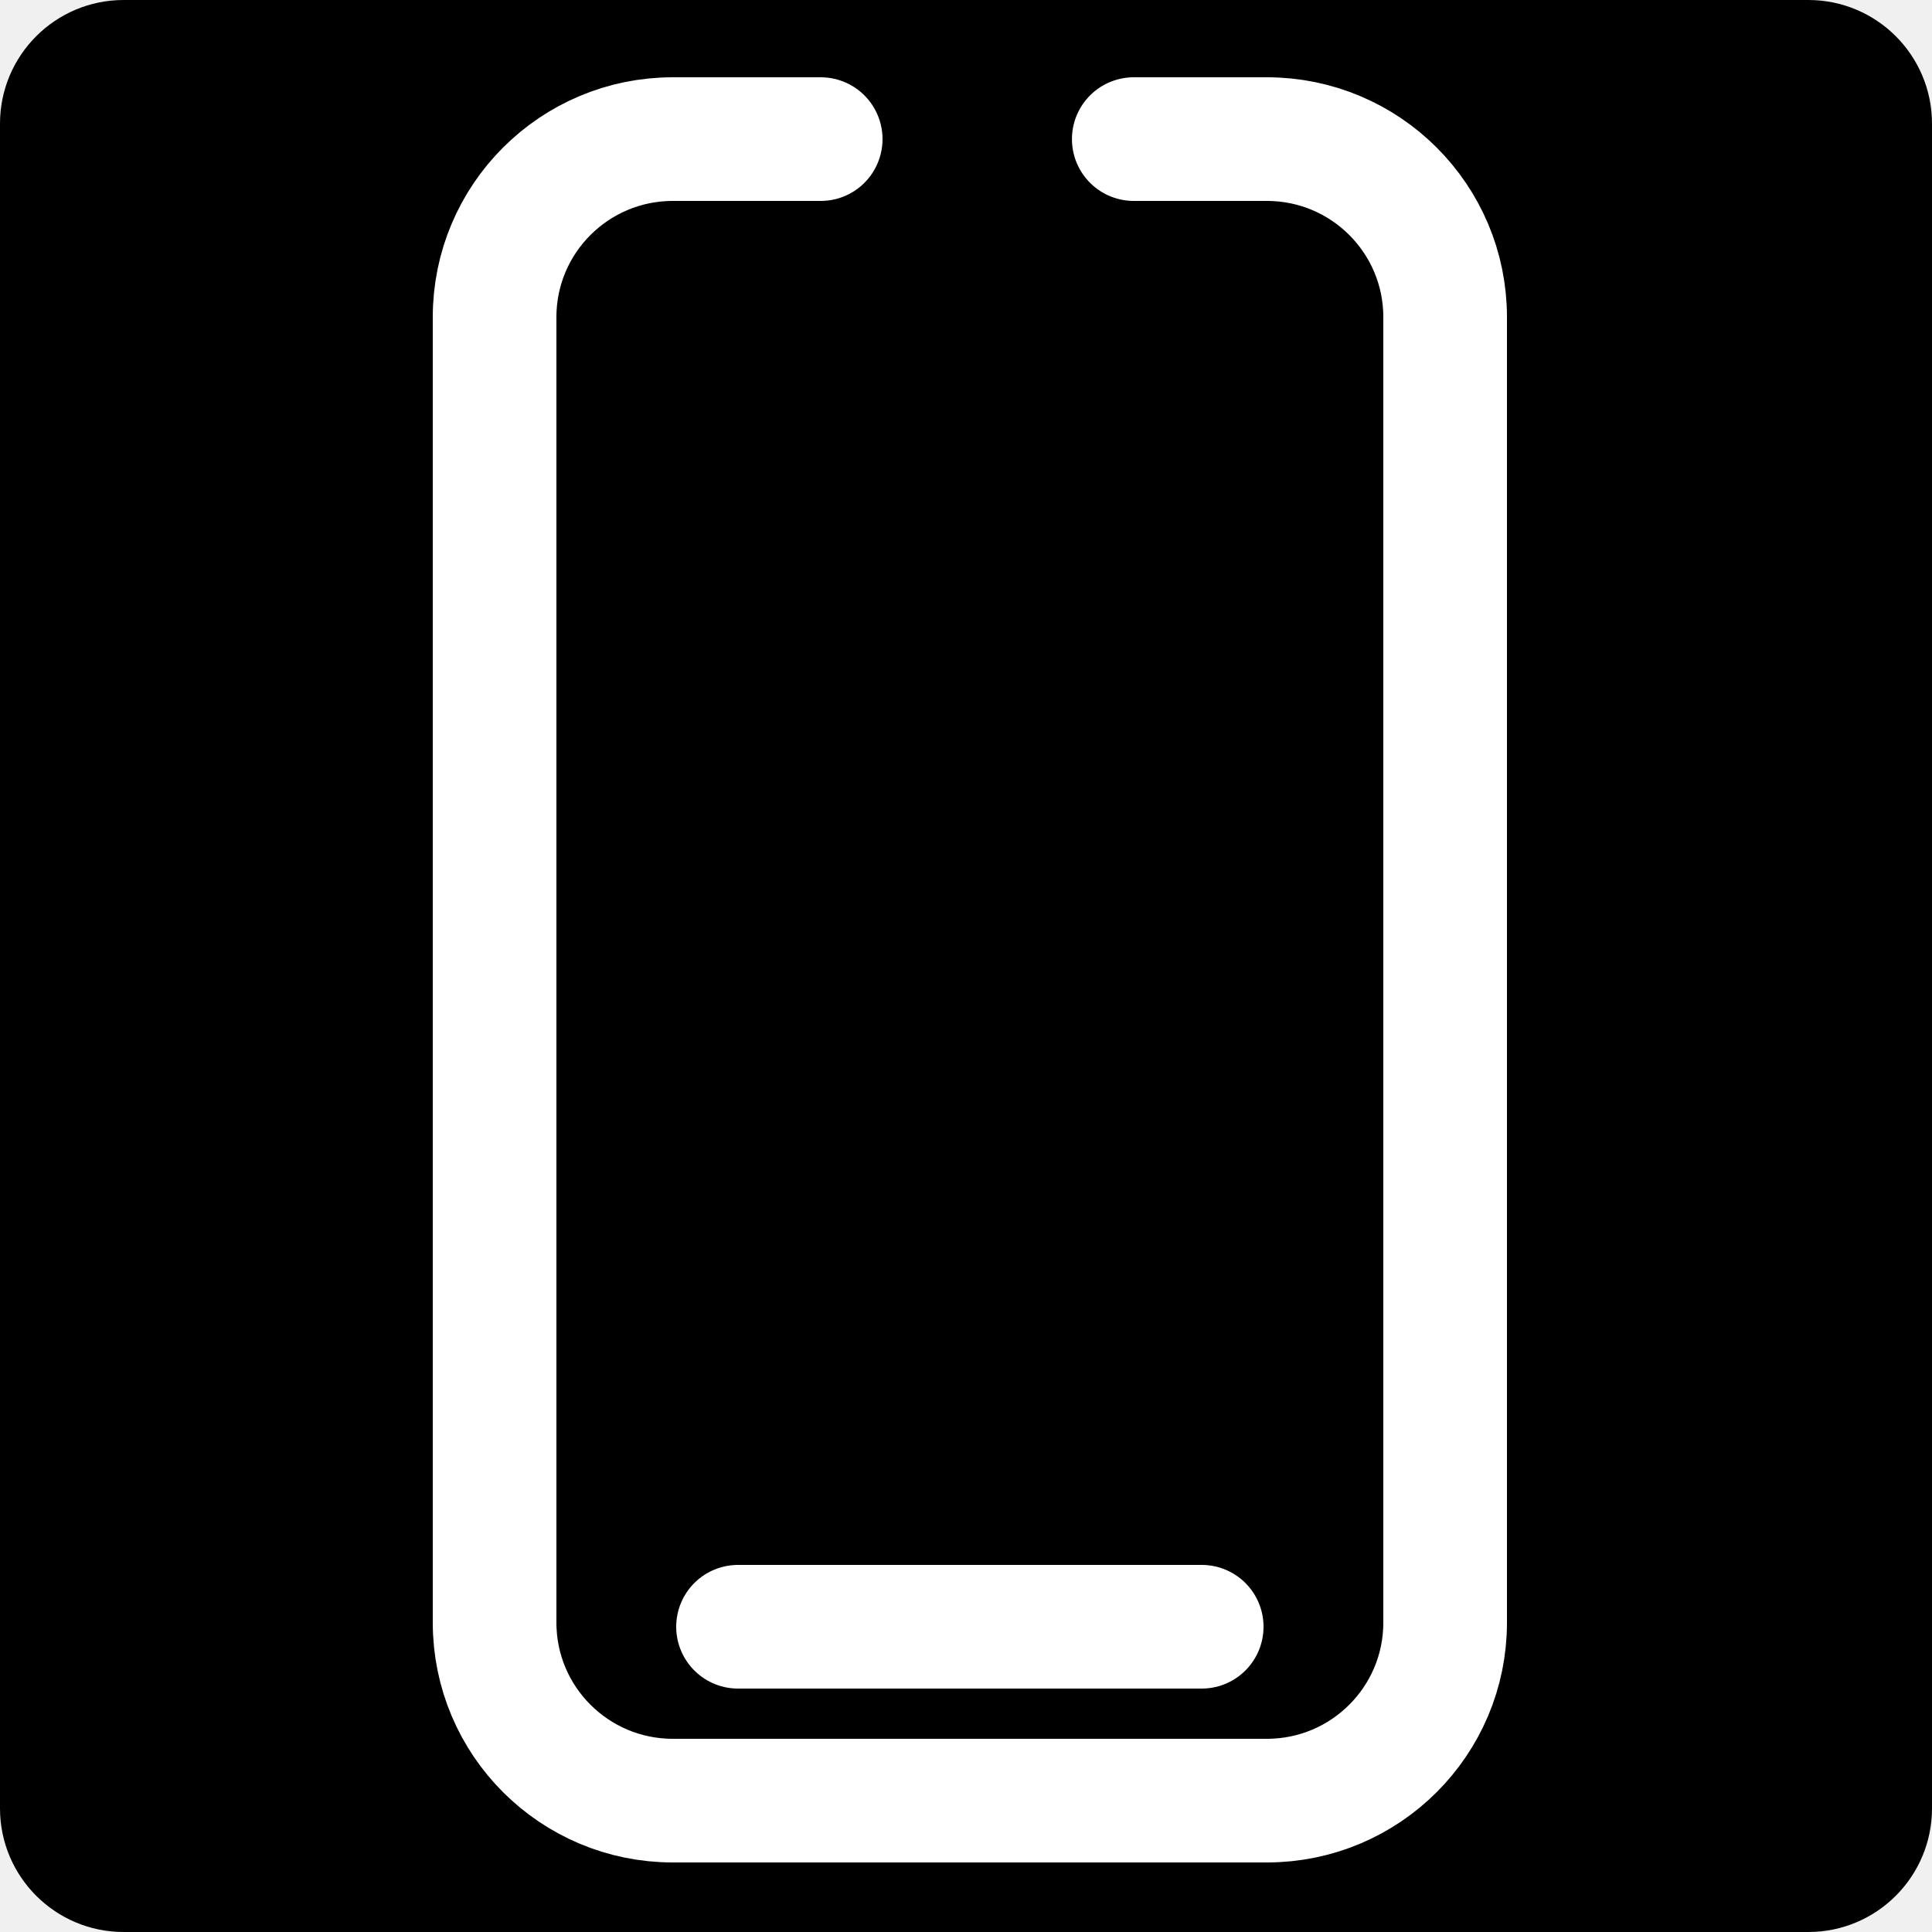
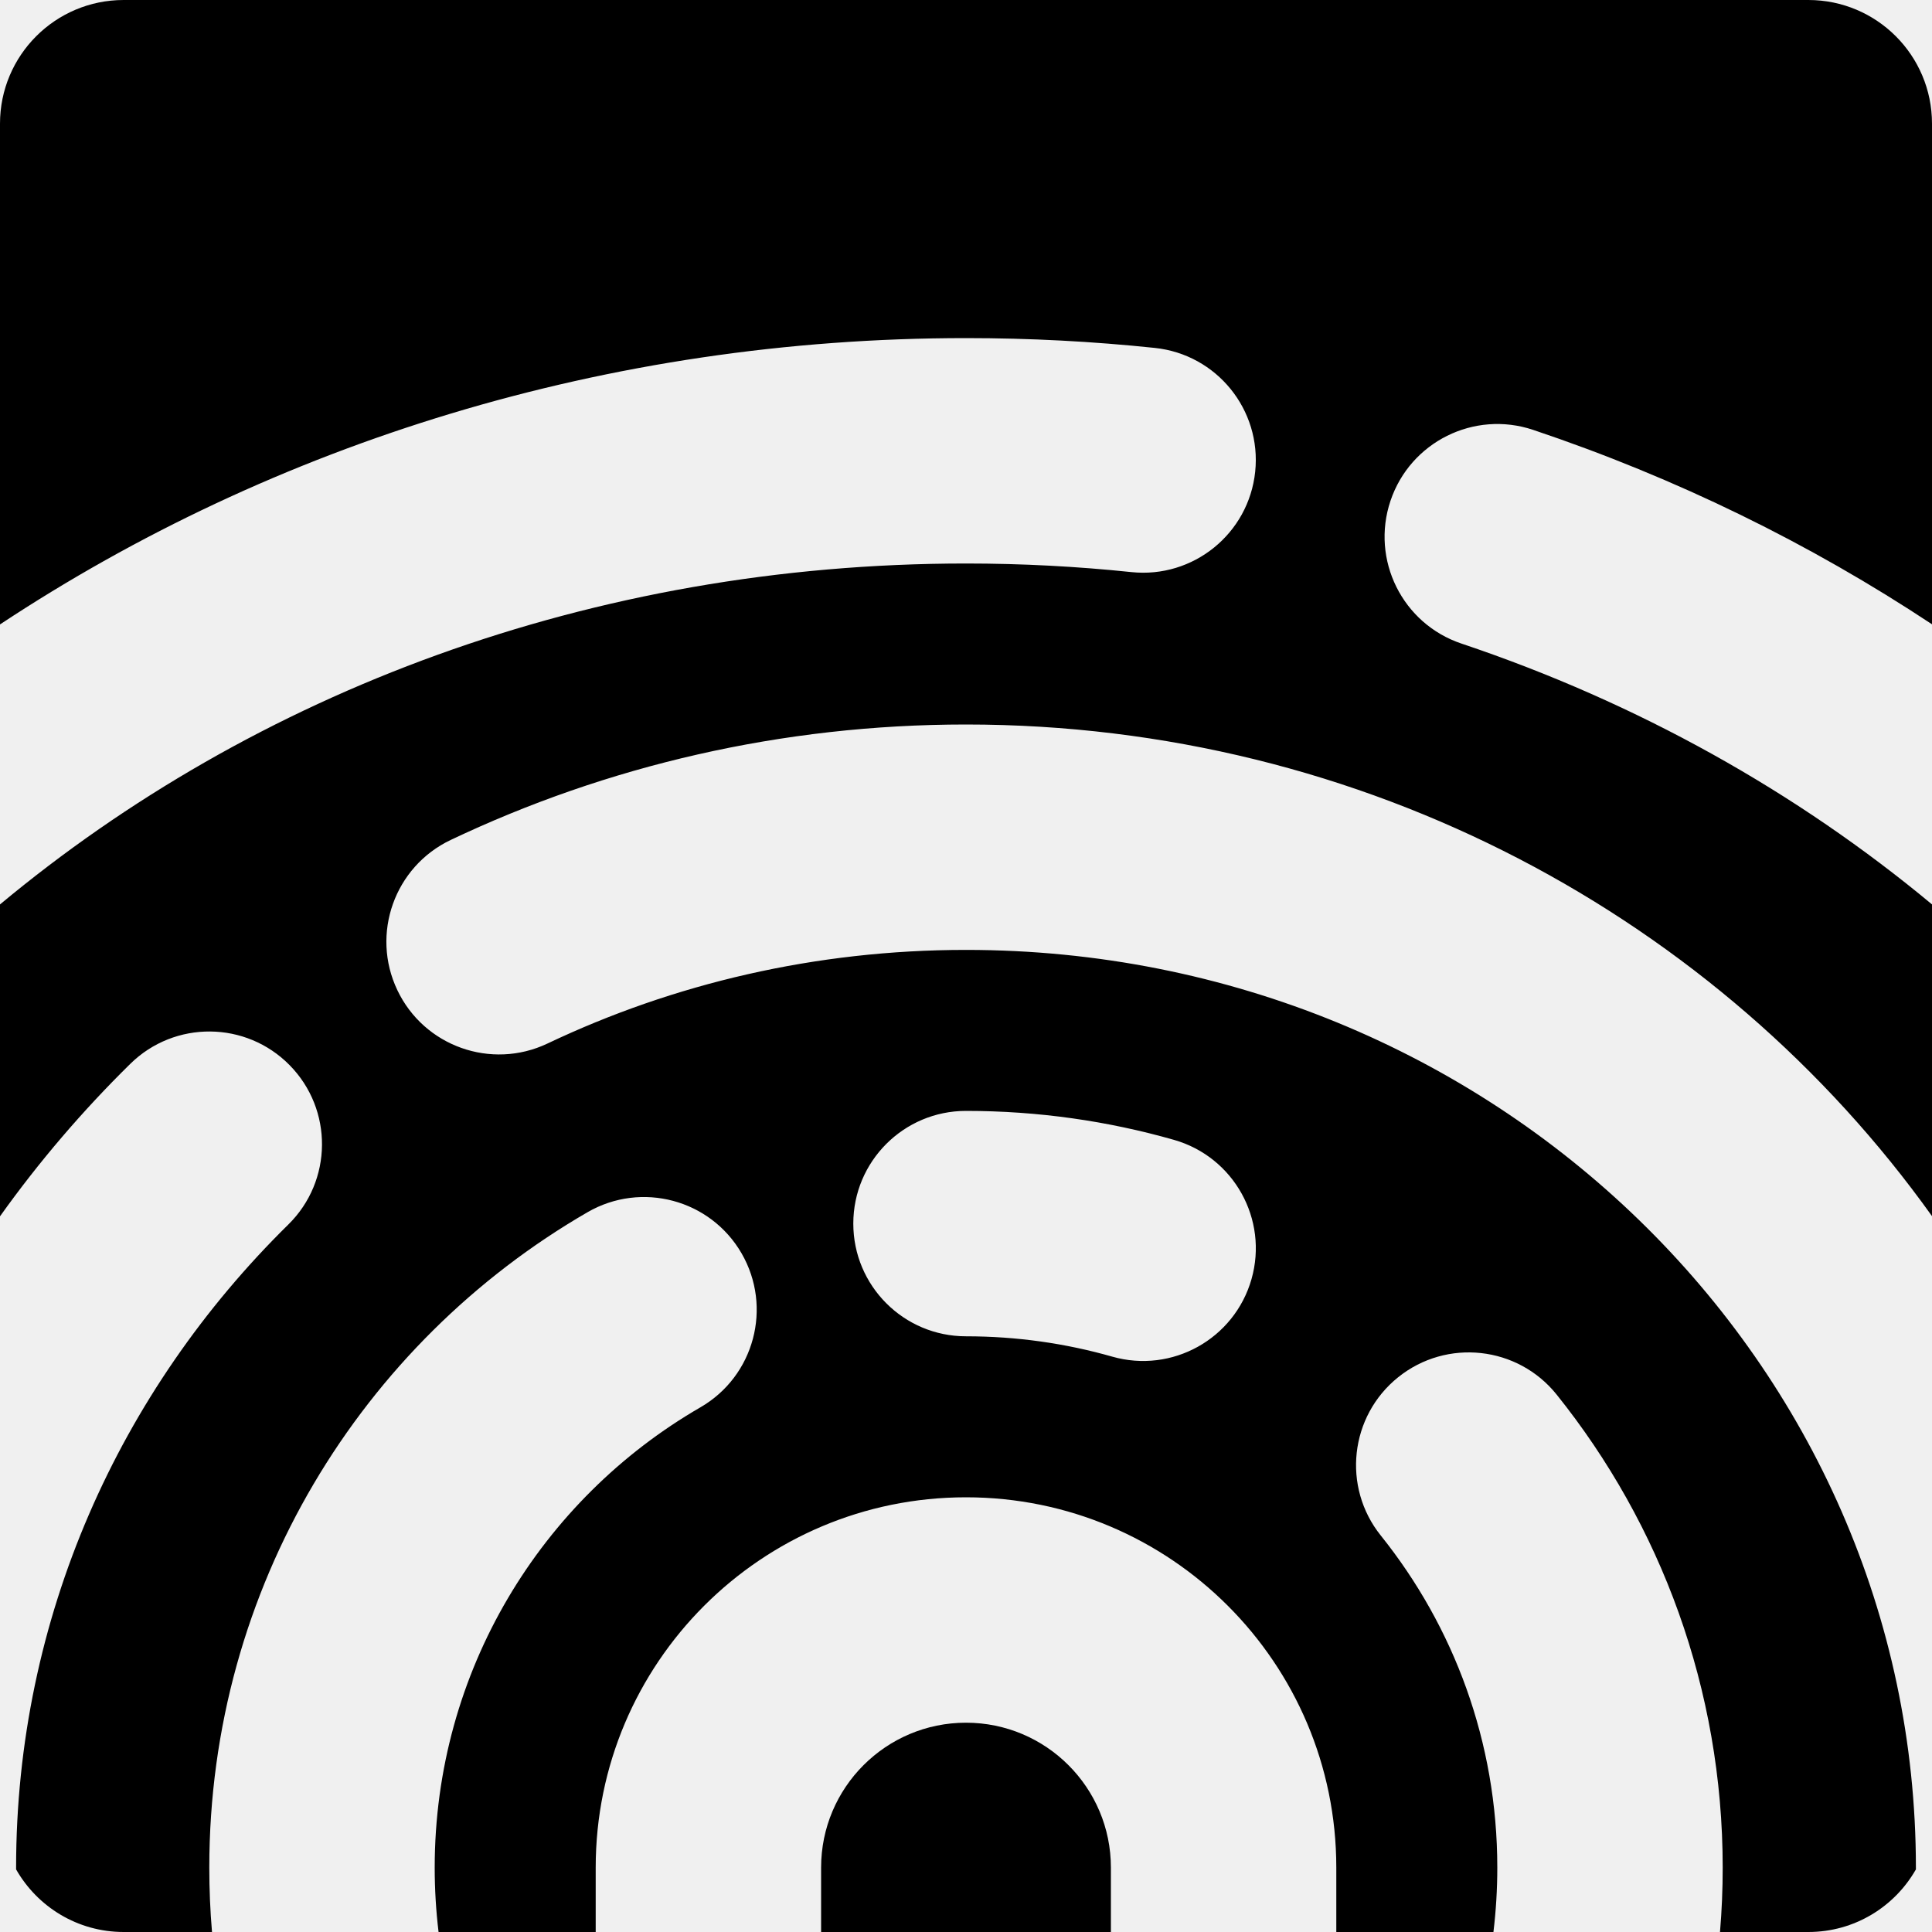
- <svg xmlns="http://www.w3.org/2000/svg" width="250px" height="250px" viewBox="0 0 250 250" version="1.1">
-   <g id="logo" stroke="none" stroke-width="1" fill="none" fill-rule="evenodd">
-     <rect id="Rectangle" fill="#000000" x="0" y="0" width="250" height="250" rx="16" />
-     <path d="M106.198,18 L87.062,18 C74.325,18 64,28.313 64,41.036 L64,209.964 C64,222.687 74.325,233 87.062,233 L163.938,233 C176.675,233 187,222.687 187,209.964 L187,41.036 C187,28.313 176.675,18 163.938,18 L146.709,18 M95.5,210.5 L155.5,210.5" id="Shape" stroke="#FFFFFF" stroke-width="16" stroke-linecap="round" stroke-linejoin="round" />
-   </g>
+ <svg xmlns="http://www.w3.org/2000/svg" width="60" height="60" viewBox="0 0 60 60" fill="none">
+   <path fill-rule="evenodd" clip-rule="evenodd" d="M3.84 0H56.16C58.281 0 60 1.719 60 3.84V19.388C56.213 16.88 52.049 14.839 47.613 13.35C45.781 12.736 43.797 13.723 43.182 15.555C42.567 17.388 43.554 19.372 45.387 19.987C50.86 21.823 55.805 24.598 60 28.087V37.768C53.391 28.522 42.384 22.5 30 22.5C24.27 22.5 18.837 23.787 13.998 26.085C12.252 26.915 11.509 29.003 12.339 30.748C13.168 32.494 15.256 33.237 17.002 32.408C20.917 30.548 25.326 29.5 30 29.5C46.395 29.5 59.5 42.361 59.5 58C59.5 58.019 59.5 58.038 59.5 58.056C58.839 59.217 57.591 60 56.16 60H53.416C53.472 59.341 53.5 58.674 53.5 58C53.5 52.446 51.569 47.333 48.344 43.311C47.135 41.803 44.932 41.56 43.424 42.769C41.916 43.978 41.673 46.181 42.883 47.689C45.148 50.515 46.5 54.095 46.5 58C46.5 58.677 46.459 59.344 46.38 60H41.5V58C41.5 51.649 36.351 46.5 30 46.5C23.649 46.5 18.5 51.649 18.5 58V60H13.62C13.541 59.344 13.5 58.677 13.5 58C13.5 51.897 16.811 46.563 21.753 43.705C23.426 42.737 23.997 40.596 23.03 38.923C22.062 37.25 19.921 36.678 18.247 37.646C11.232 41.704 6.5 49.297 6.5 58C6.5 58.674 6.528 59.341 6.584 60H3.84C2.409 60 1.161 59.217 0.5 58.056C0.5 58.038 0.5 58.019 0.5 58C0.5 50.237 3.709 43.188 8.954 38.029C10.332 36.674 10.351 34.458 8.995 33.08C7.64 31.702 5.424 31.683 4.046 33.039C2.563 34.497 1.208 36.081 0 37.774V28.088C7.869 21.533 18.361 17.5 30 17.5C31.738 17.5 33.452 17.591 35.136 17.767C37.059 17.968 38.78 16.572 38.981 14.65C39.182 12.727 37.786 11.006 35.864 10.805C33.938 10.603 31.982 10.5 30 10.5C18.867 10.5 8.484 13.783 0 19.392V3.84C0 1.719 1.719 0 3.84 0ZM26.5 38C26.5 36.067 28.067 34.5 30 34.5C32.236 34.5 34.404 34.813 36.461 35.4C38.319 35.931 39.396 37.868 38.866 39.726C38.335 41.585 36.398 42.662 34.539 42.131C33.101 41.721 31.579 41.5 30 41.5C28.067 41.5 26.5 39.933 26.5 38Z" fill="black" />
+   <path d="M25.5 60H34.5V58C34.5 55.515 32.485 53.5 30 53.5C27.515 53.5 25.5 55.515 25.5 58V60Z" fill="black" />
</svg>
